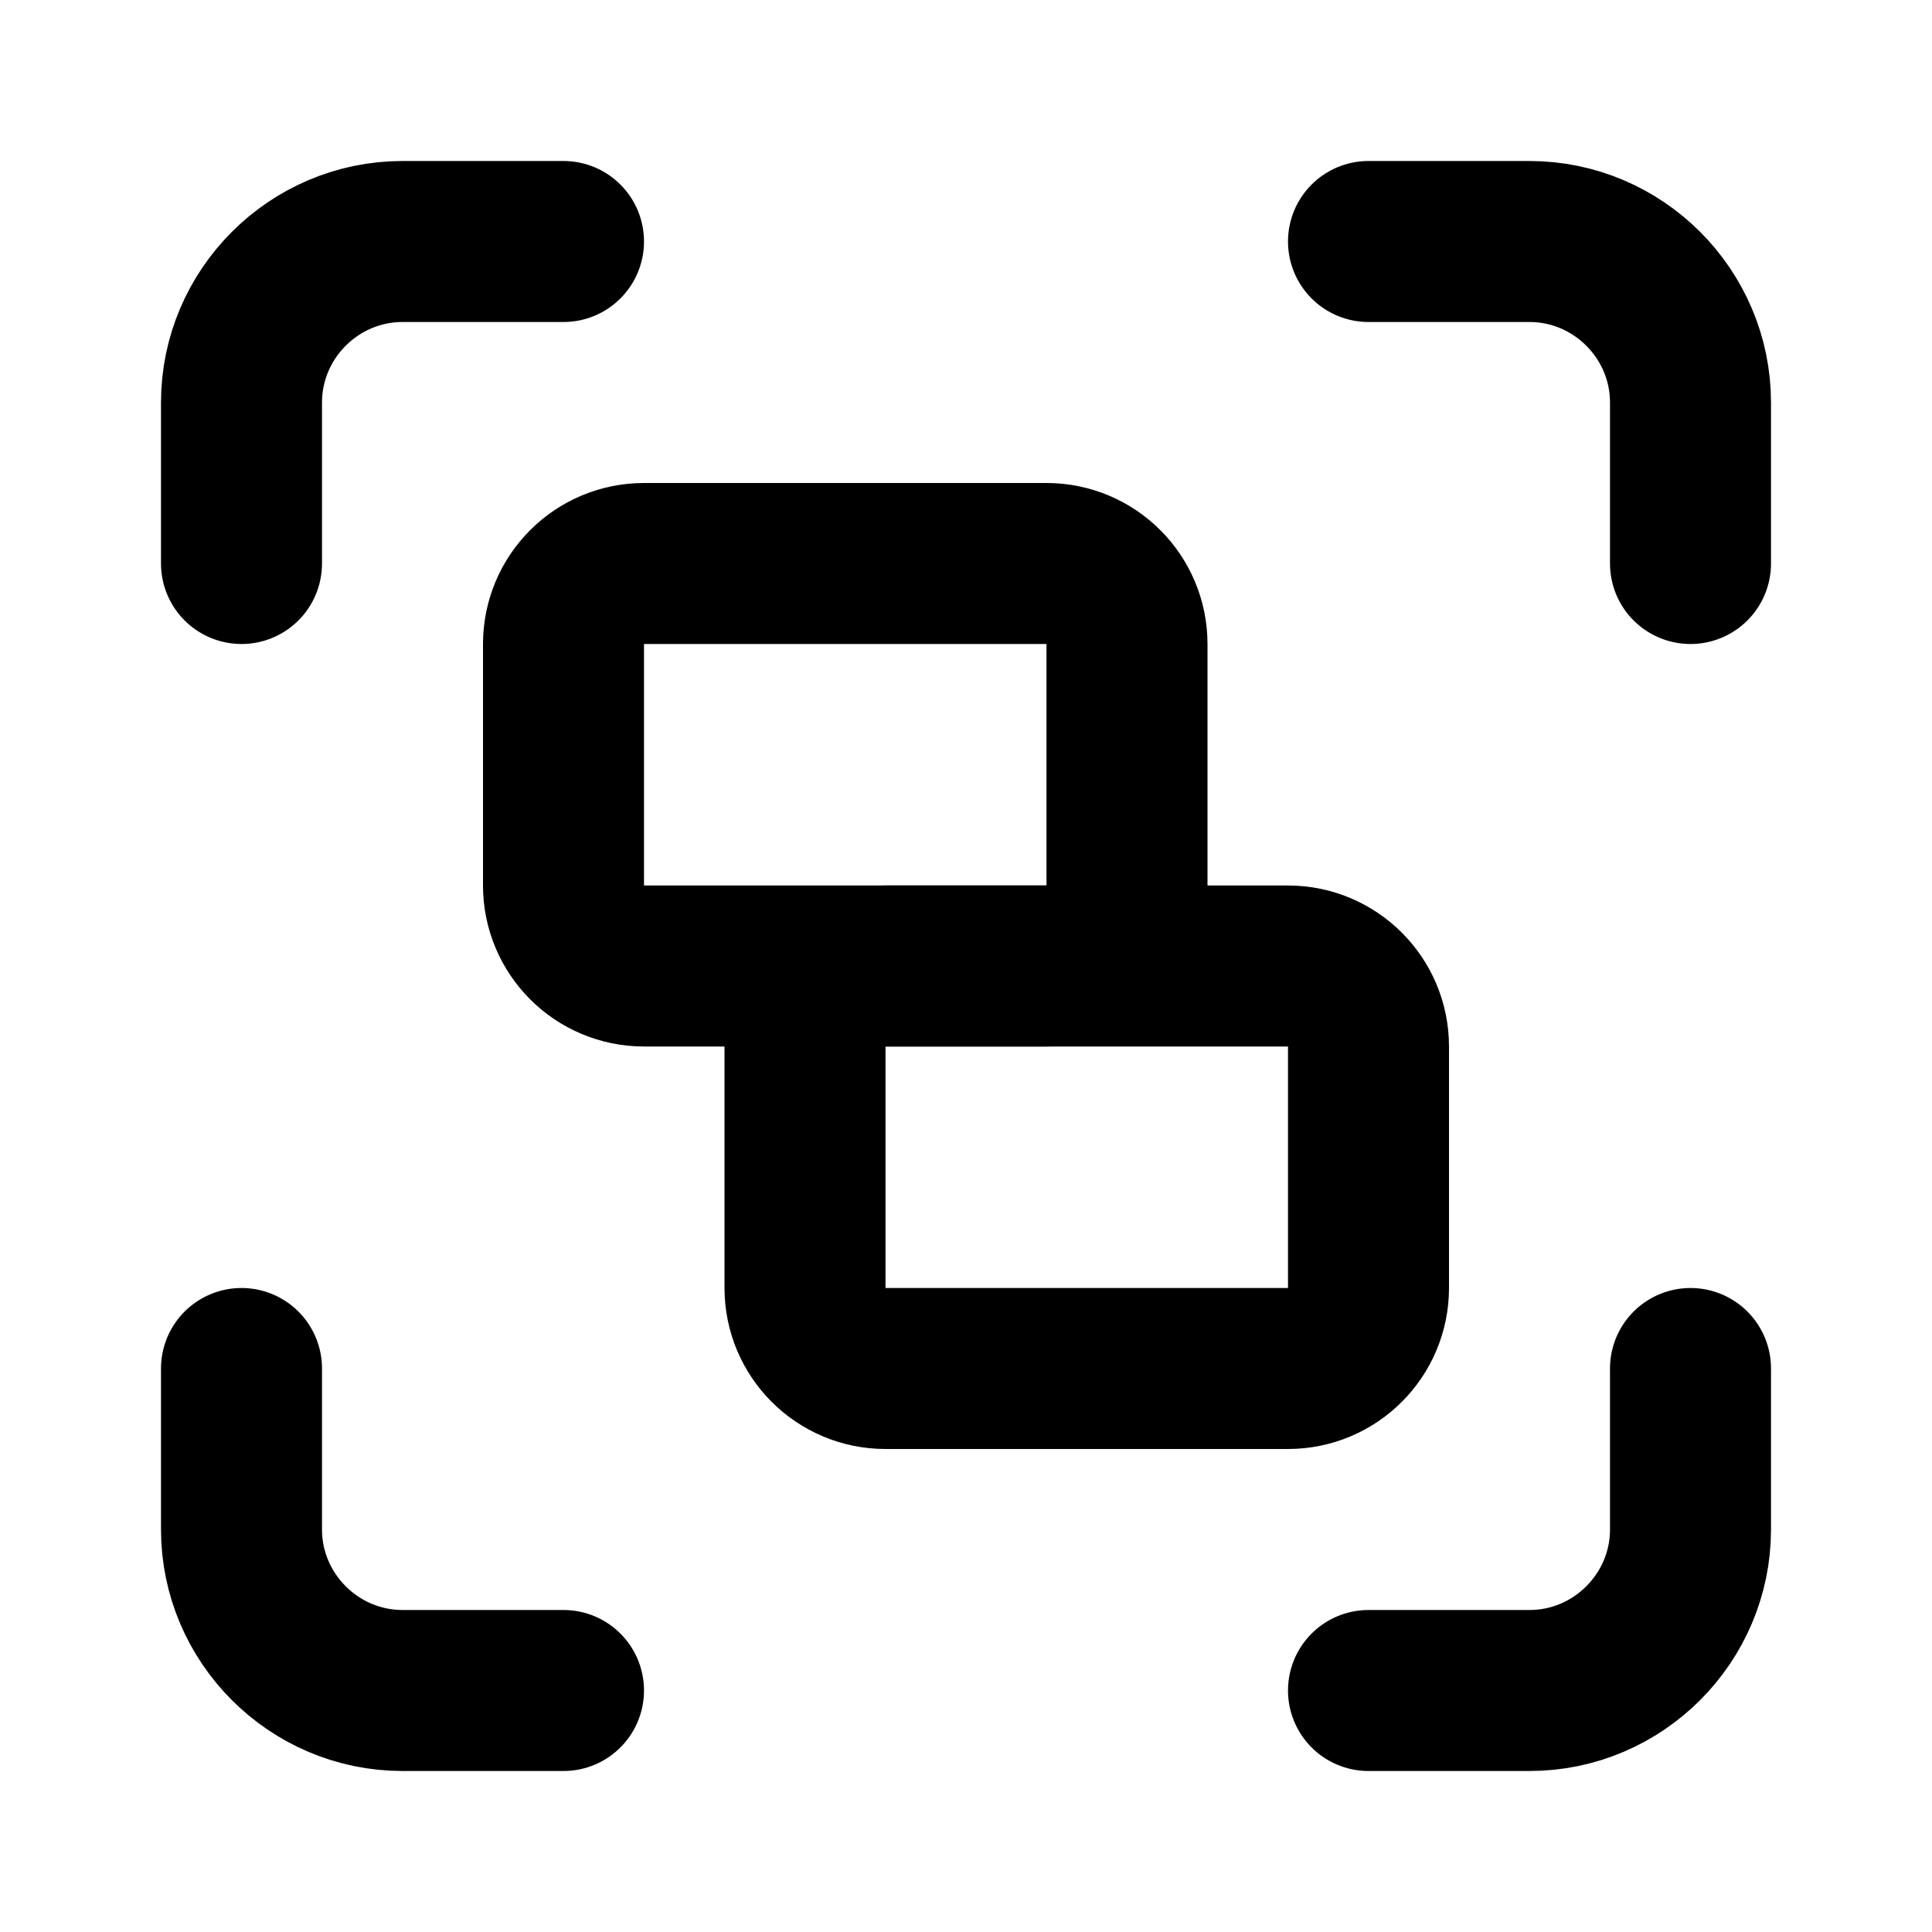
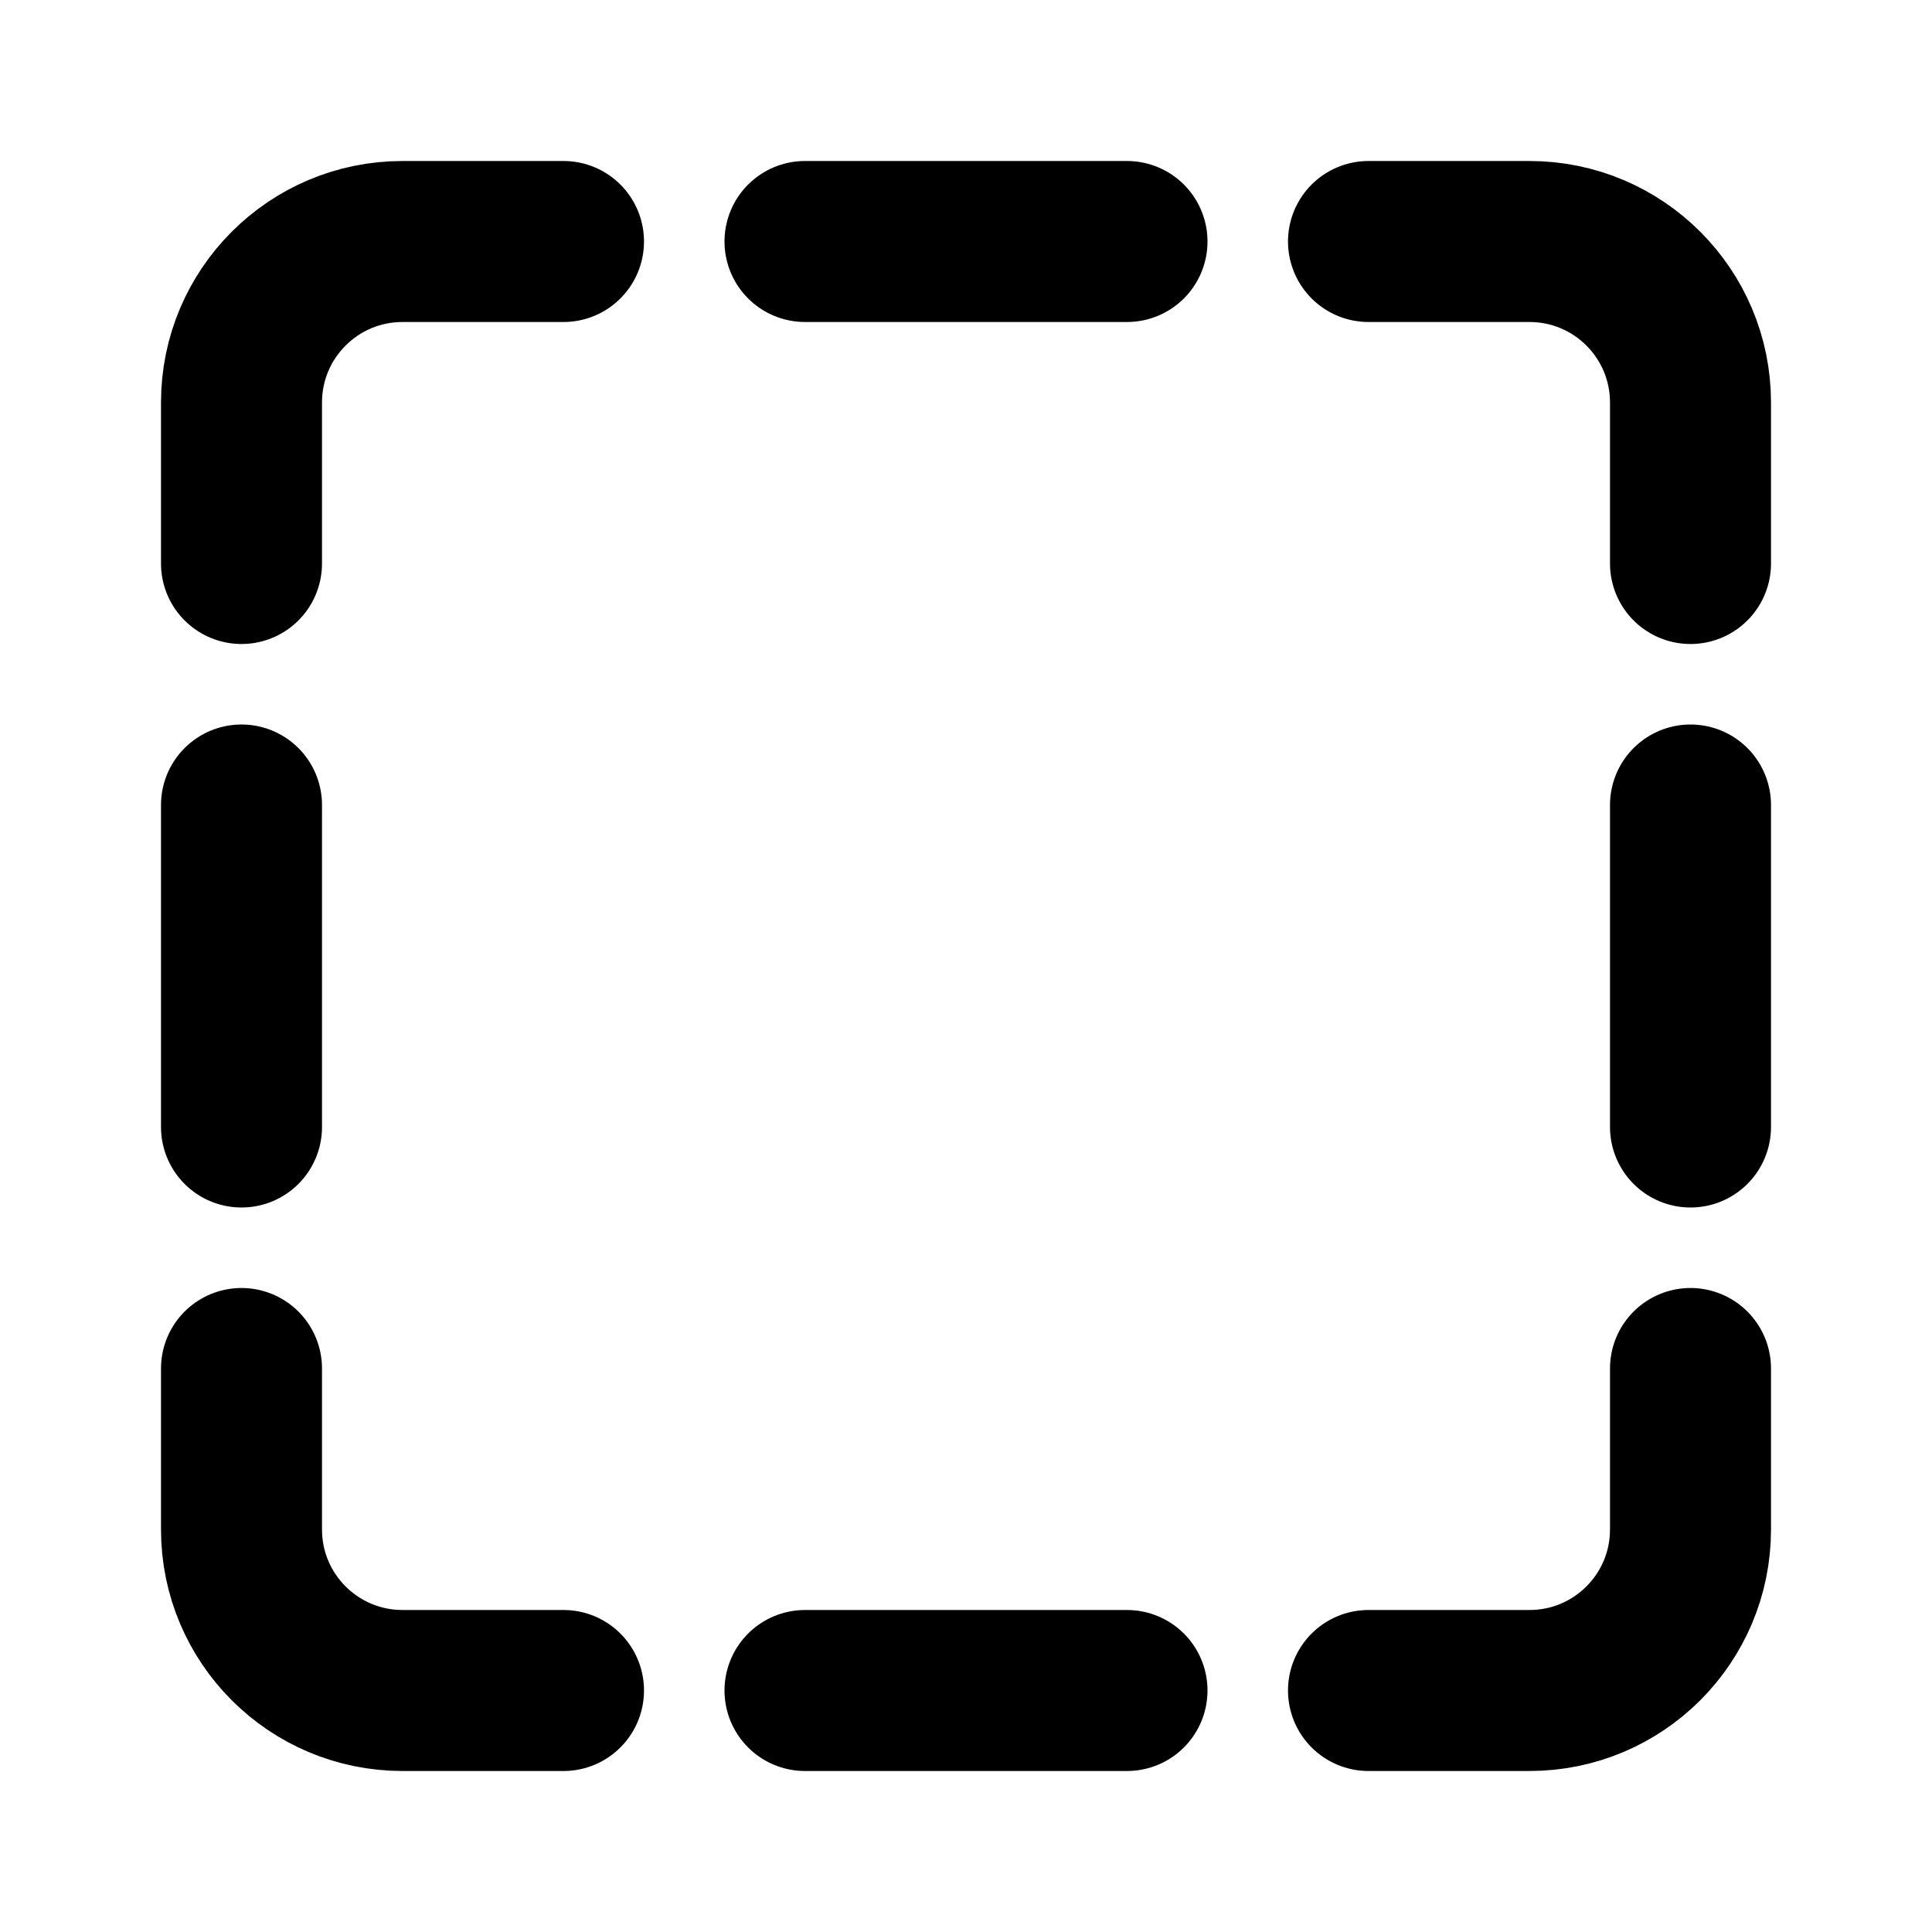
- <svg xmlns="http://www.w3.org/2000/svg" class="lucide lucide-group" width="24" height="24" viewBox="0 0 24 24" fill="none" stroke="currentColor" stroke-width="2" stroke-linecap="round" stroke-linejoin="round">
-   <path d="M3 7V5c0-1.1.9-2 2-2h2" />
-   <path d="M17 3h2c1.1 0 2 .9 2 2v2" />
-   <path d="M21 17v2c0 1.1-.9 2-2 2h-2" />
-   <path d="M7 21H5c-1.1 0-2-.9-2-2v-2" />
-   <rect width="7" height="5" x="7" y="7" rx="1" />
-   <rect width="7" height="5" x="10" y="12" rx="1" />
+ <svg xmlns="http://www.w3.org/2000/svg" width="24" height="24" viewBox="0 0 24 24" fill="none" stroke="currentColor" stroke-width="2" stroke-linecap="round" stroke-linejoin="round">
+   <path d="M3 7V5a2 2 0 0 1 2-2h2" />
+   <path d="M17 3h2a2 2 0 0 1 2 2v2" />
+   <path d="M21 17v2a2 2 0 0 1-2 2h-2" />
+   <path d="M7 21H5a2 2 0 0 1-2-2v-2" />
+   <path d="M10 3h4" />
+   <path d="M10 21h4" />
+   <path d="M3 10v4" />
+   <path d="M21 10v4" />
</svg>
